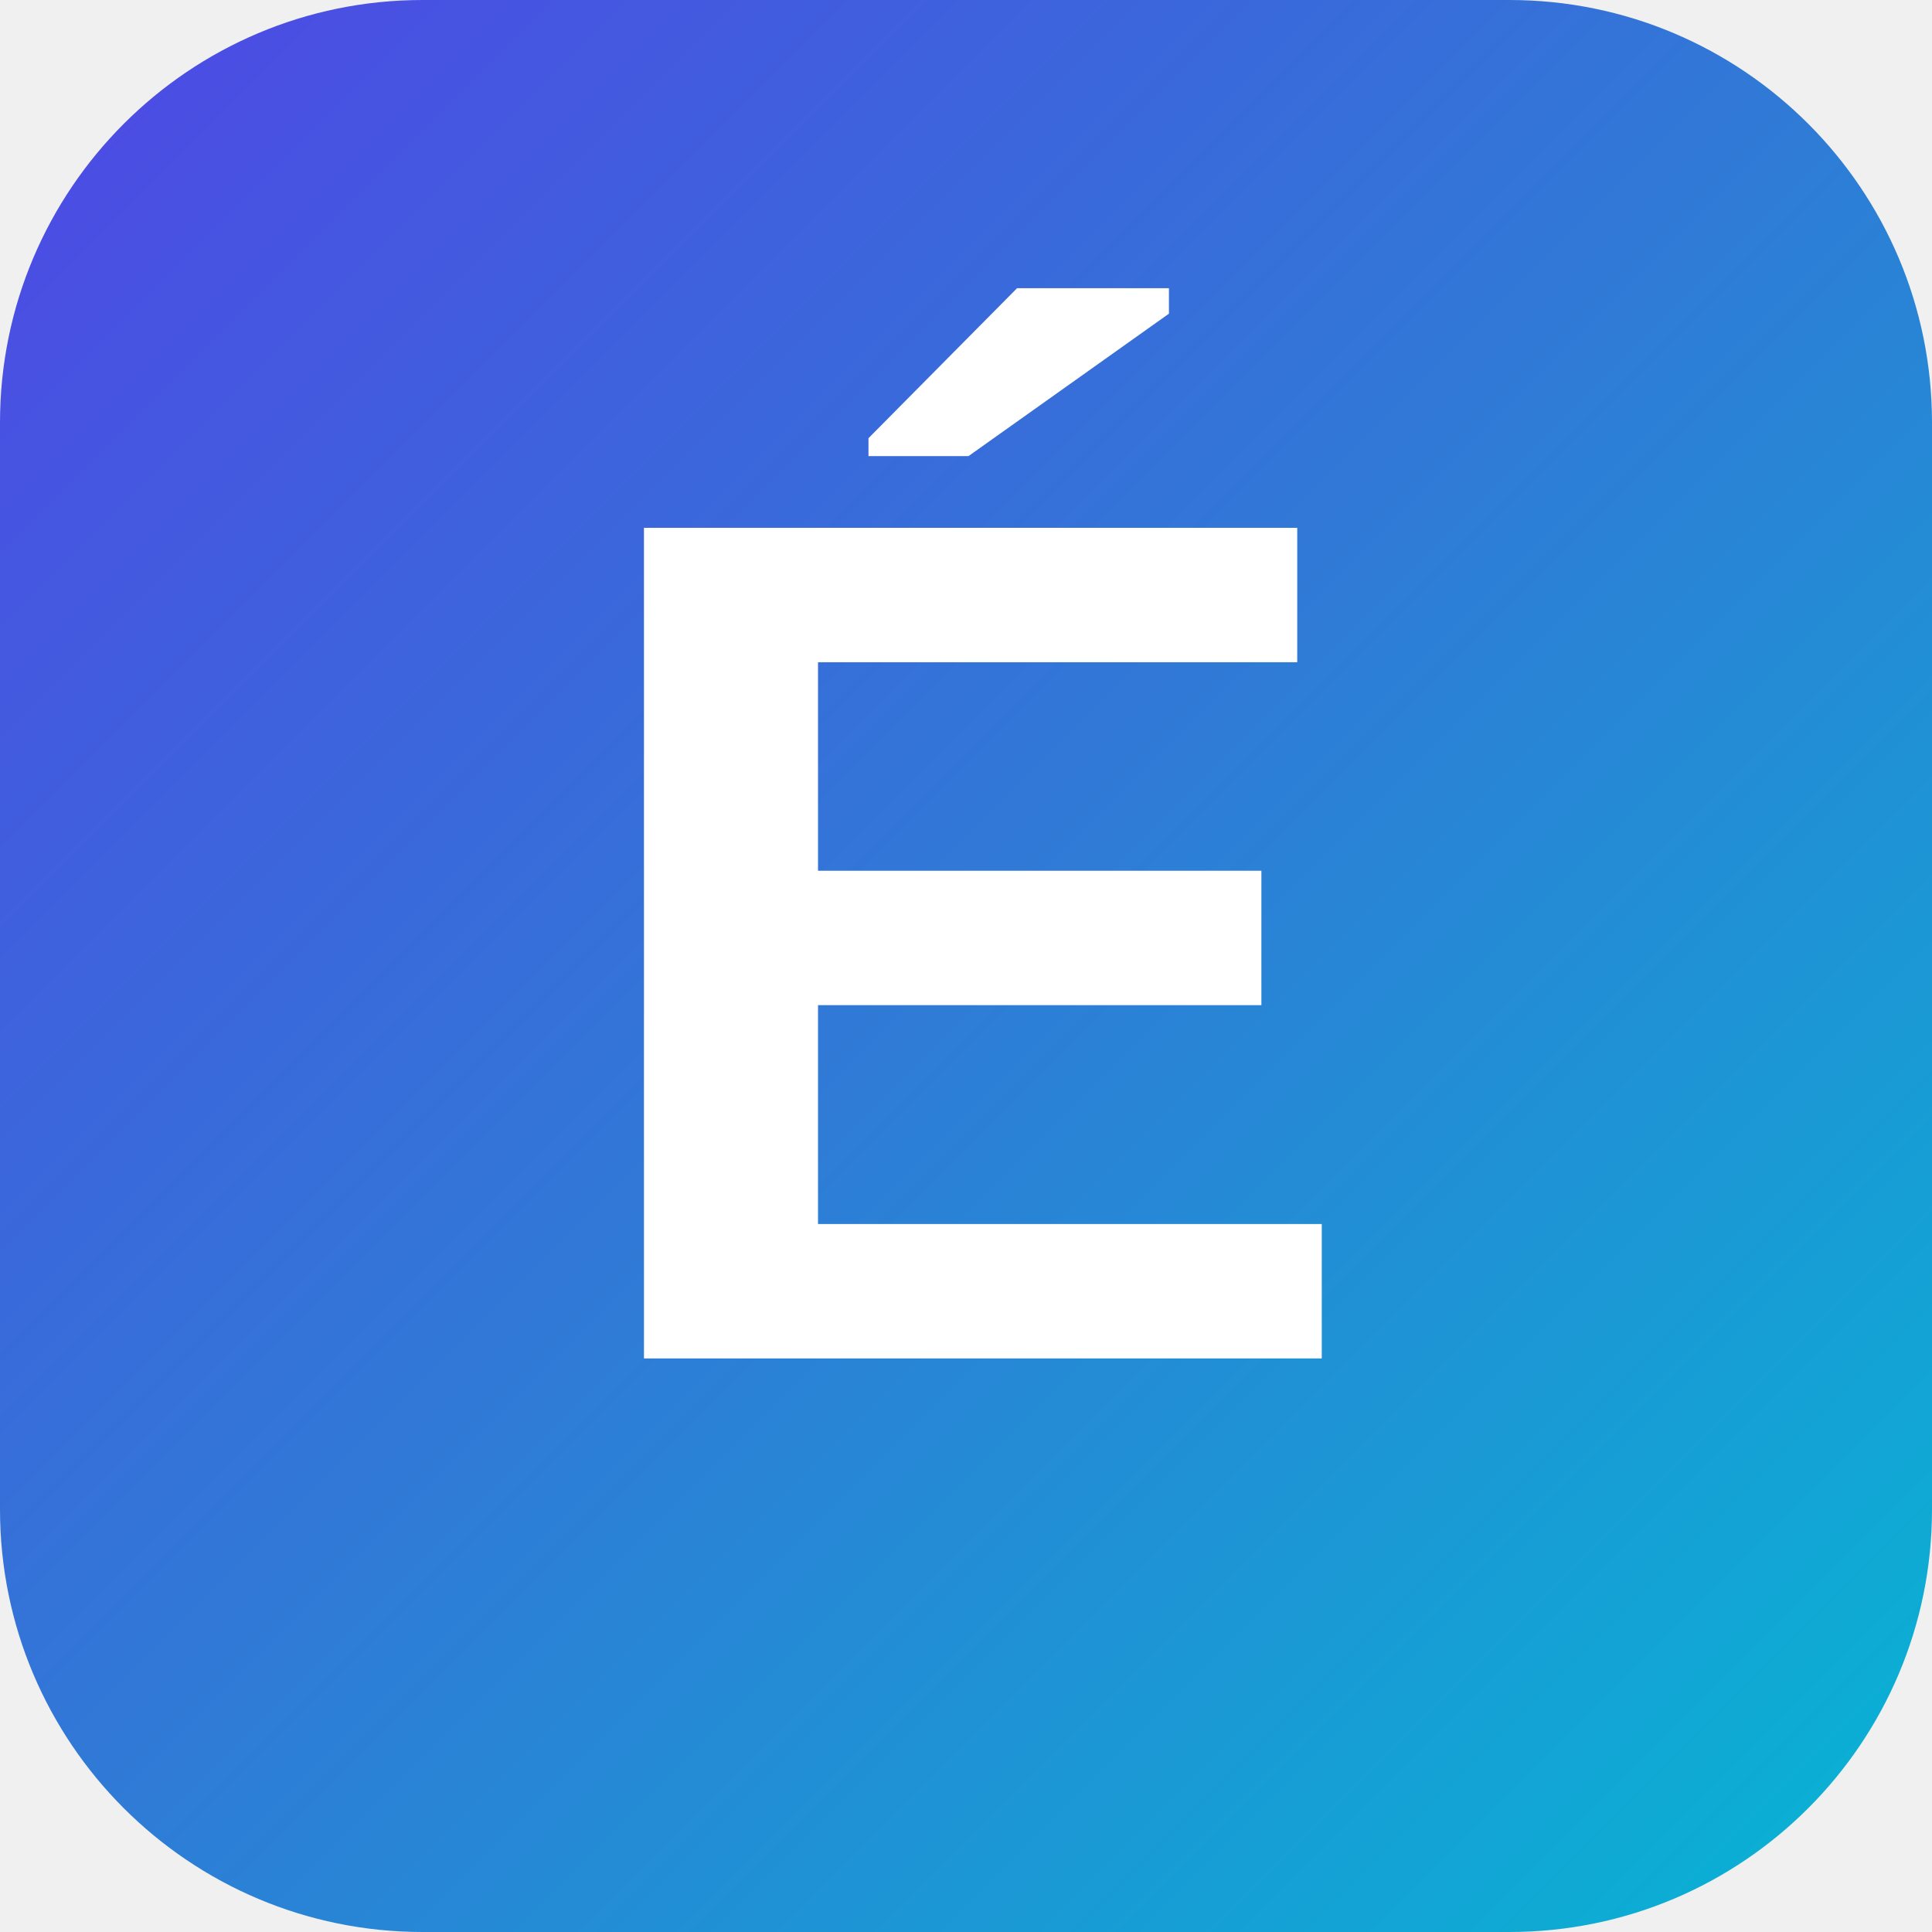
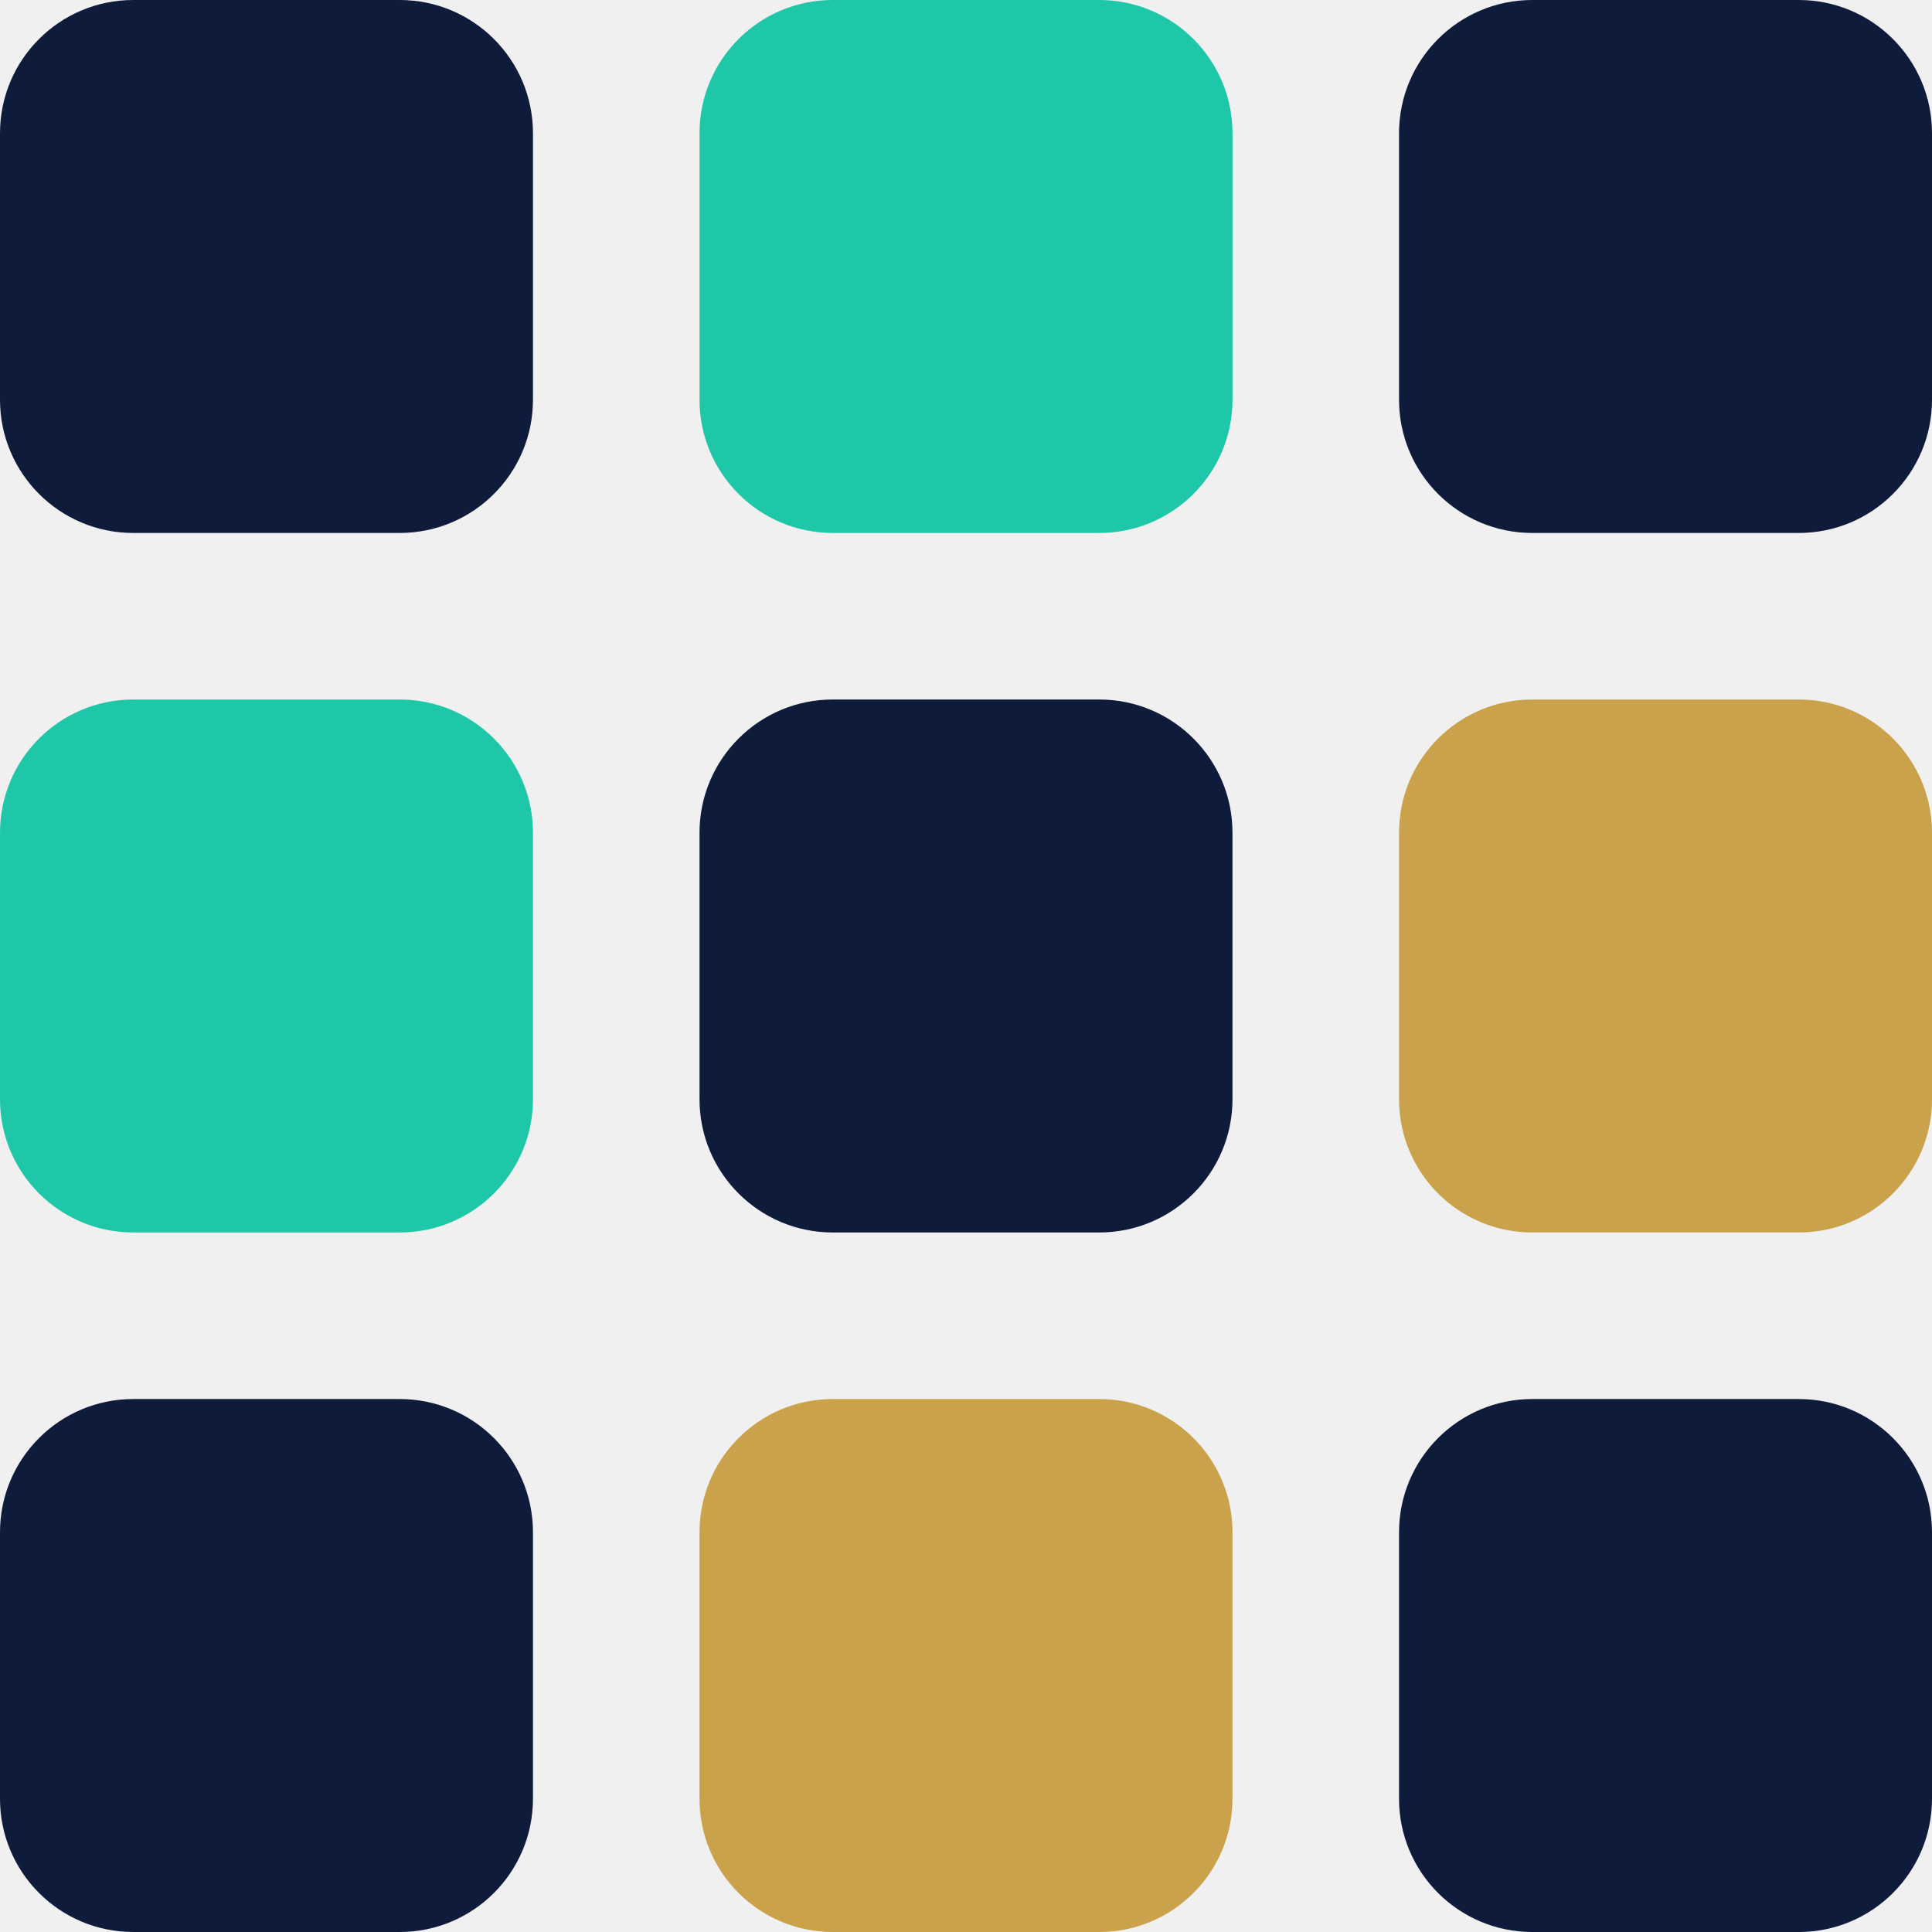
- <svg xmlns="http://www.w3.org/2000/svg" viewBox="0 0 64 64" width="64" height="64" role="img" aria-label="Ébrange Création Digital">
-   <defs>
-     <linearGradient id="g" x1="0" y1="0" x2="1" y2="1">
-       <stop offset="0" stop-color="#4f46e5" />
-       <stop offset=".5" stop-color="#2f7bd6" />
-       <stop offset="1" stop-color="#06b6d4" />
-     </linearGradient>
-   </defs>
-   <rect width="64" height="64" rx="14" fill="url(#g)" />
-   <text x="32" y="45" text-anchor="middle" font-family="Poppins, 'Segoe UI', Arial, sans-serif" font-size="40" font-weight="800" fill="#ffffff">É</text>
+ <svg xmlns="http://www.w3.org/2000/svg" viewBox="0 0 58 58">
+   <rect x="0" y="0" width="16" height="16" rx="4" fill="#0E1B3A" />
+   <rect x="21" y="0" width="16" height="16" rx="4" fill="#1FC7A9" />
+   <rect x="42" y="0" width="16" height="16" rx="4" fill="#0E1B3A" />
+   <rect x="0" y="21" width="16" height="16" rx="4" fill="#1FC7A9" />
+   <rect x="21" y="21" width="16" height="16" rx="4" fill="#0E1B3A" />
+   <rect x="42" y="21" width="16" height="16" rx="4" fill="#C9A24B" />
+   <rect x="0" y="42" width="16" height="16" rx="4" fill="#0E1B3A" />
+   <rect x="21" y="42" width="16" height="16" rx="4" fill="#C9A24B" />
+   <rect x="42" y="42" width="16" height="16" rx="4" fill="#0E1B3A" />
</svg>
